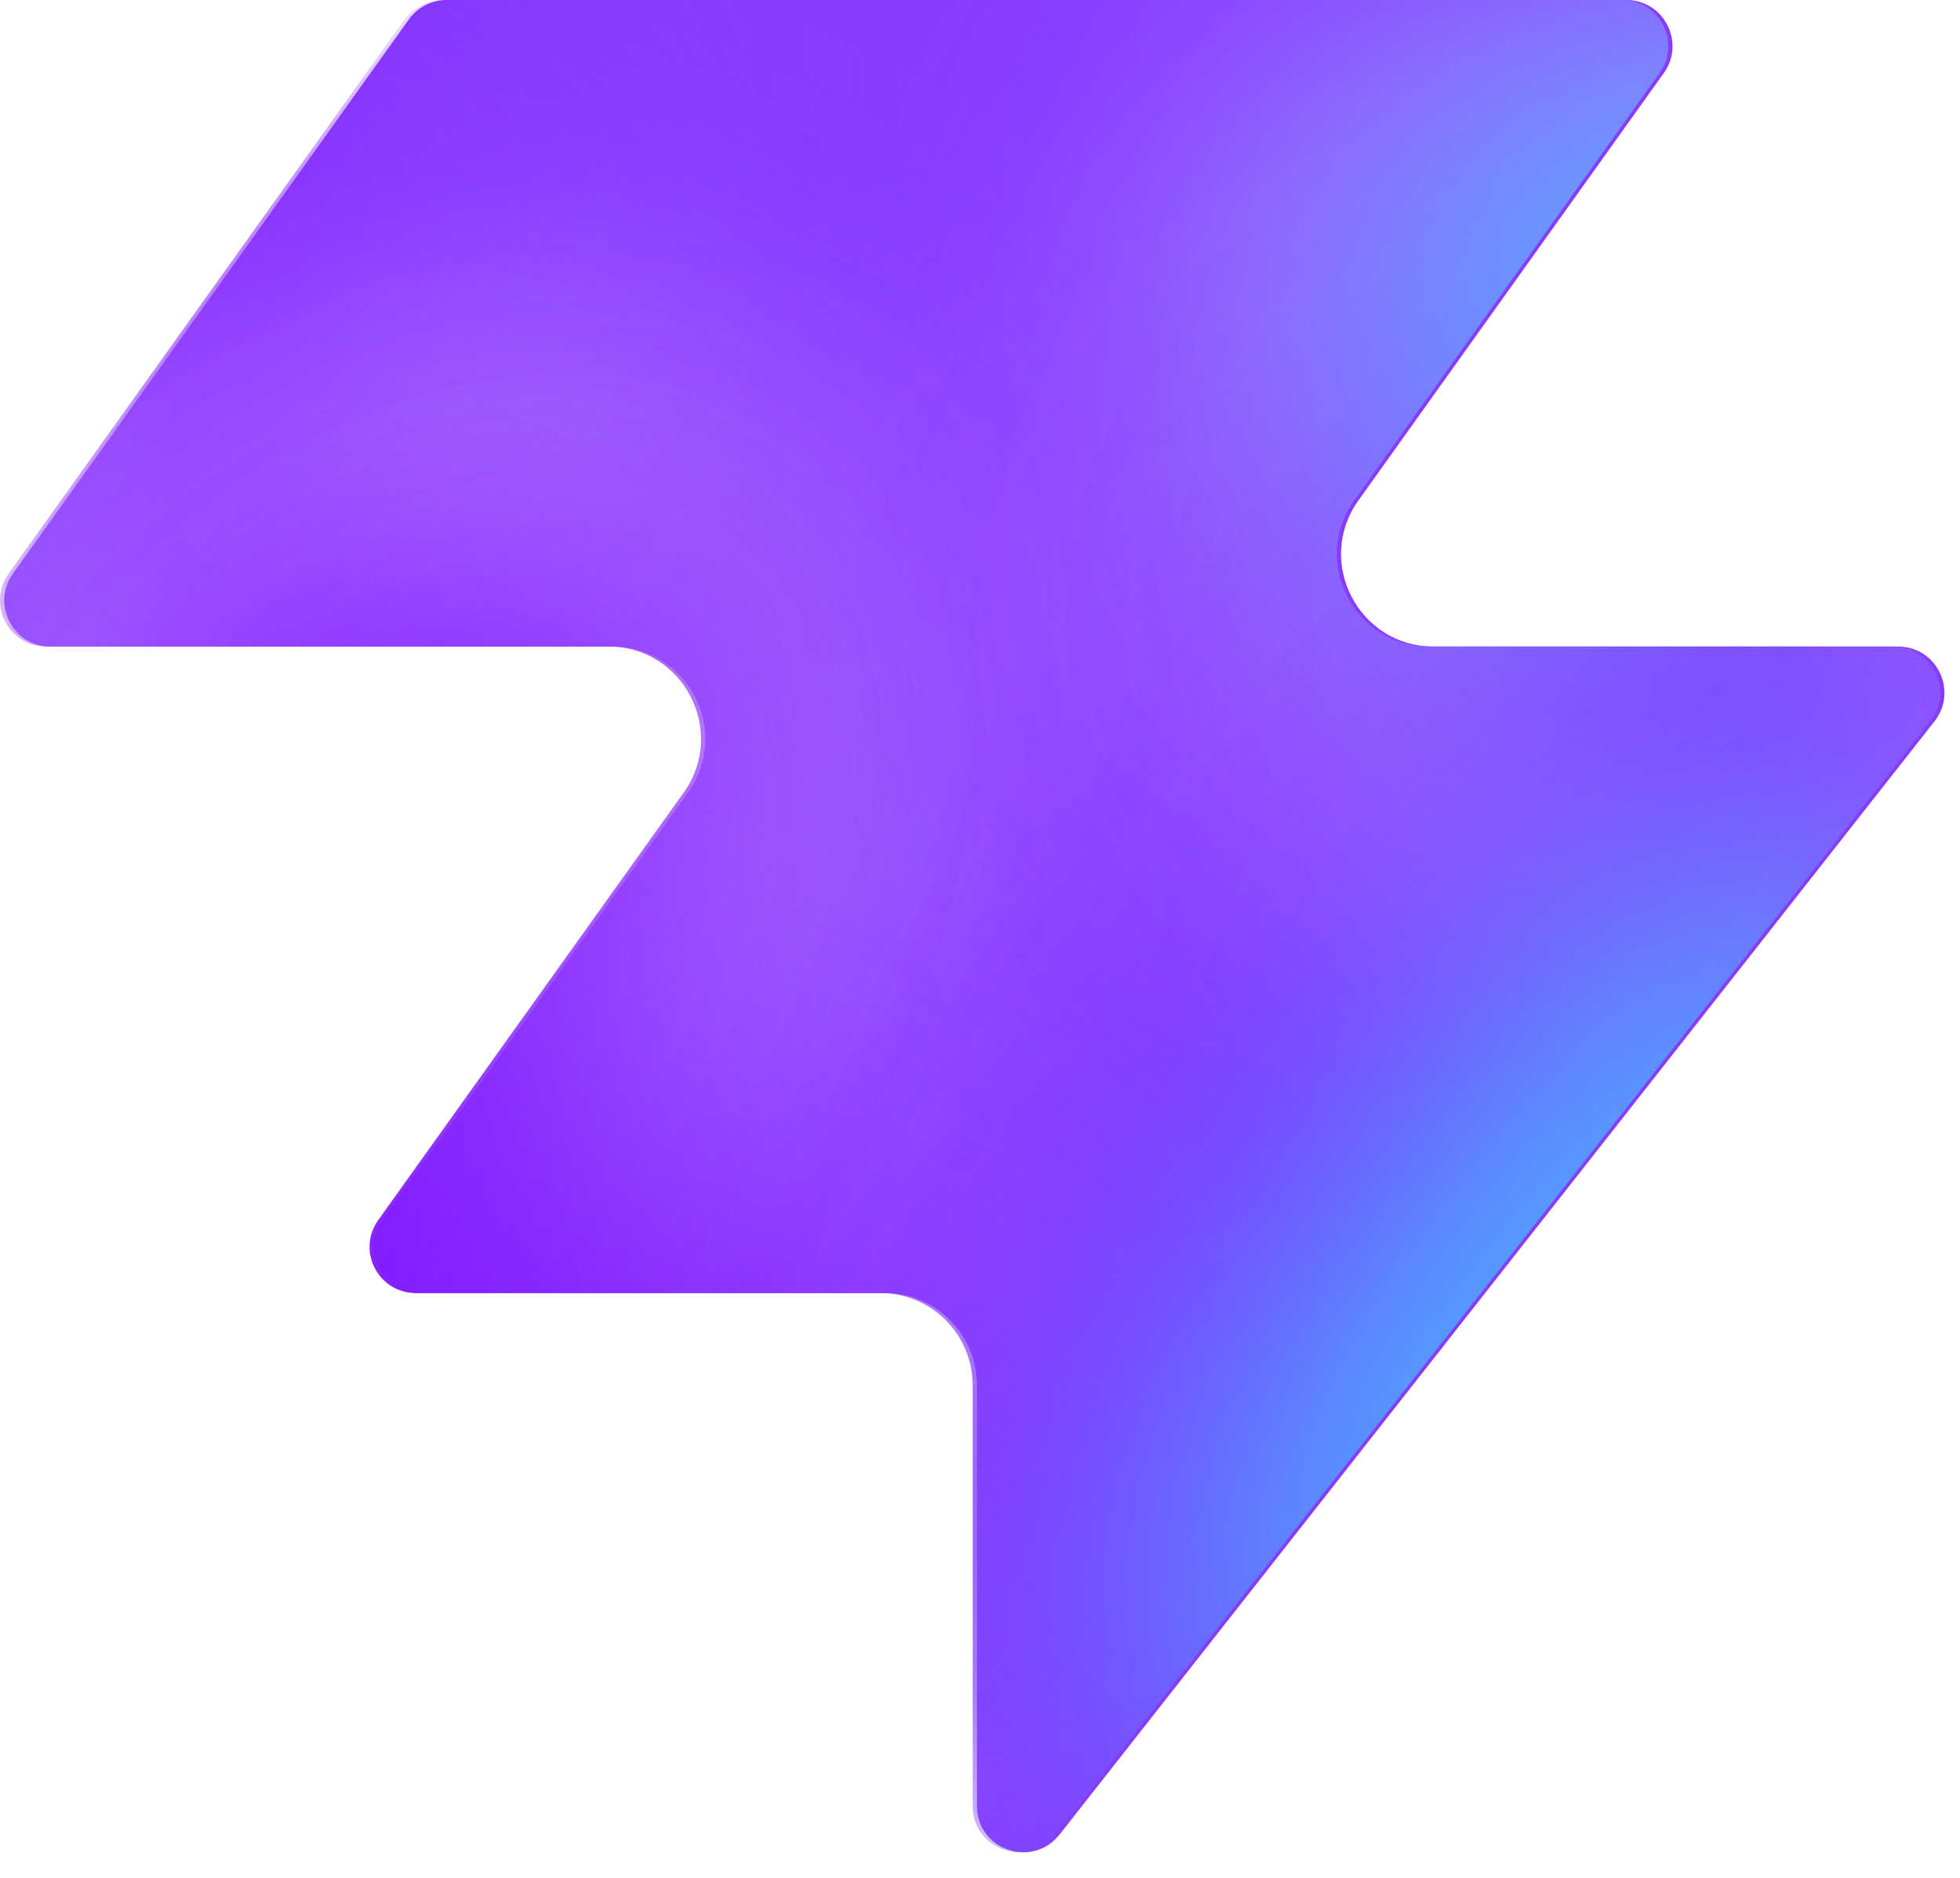
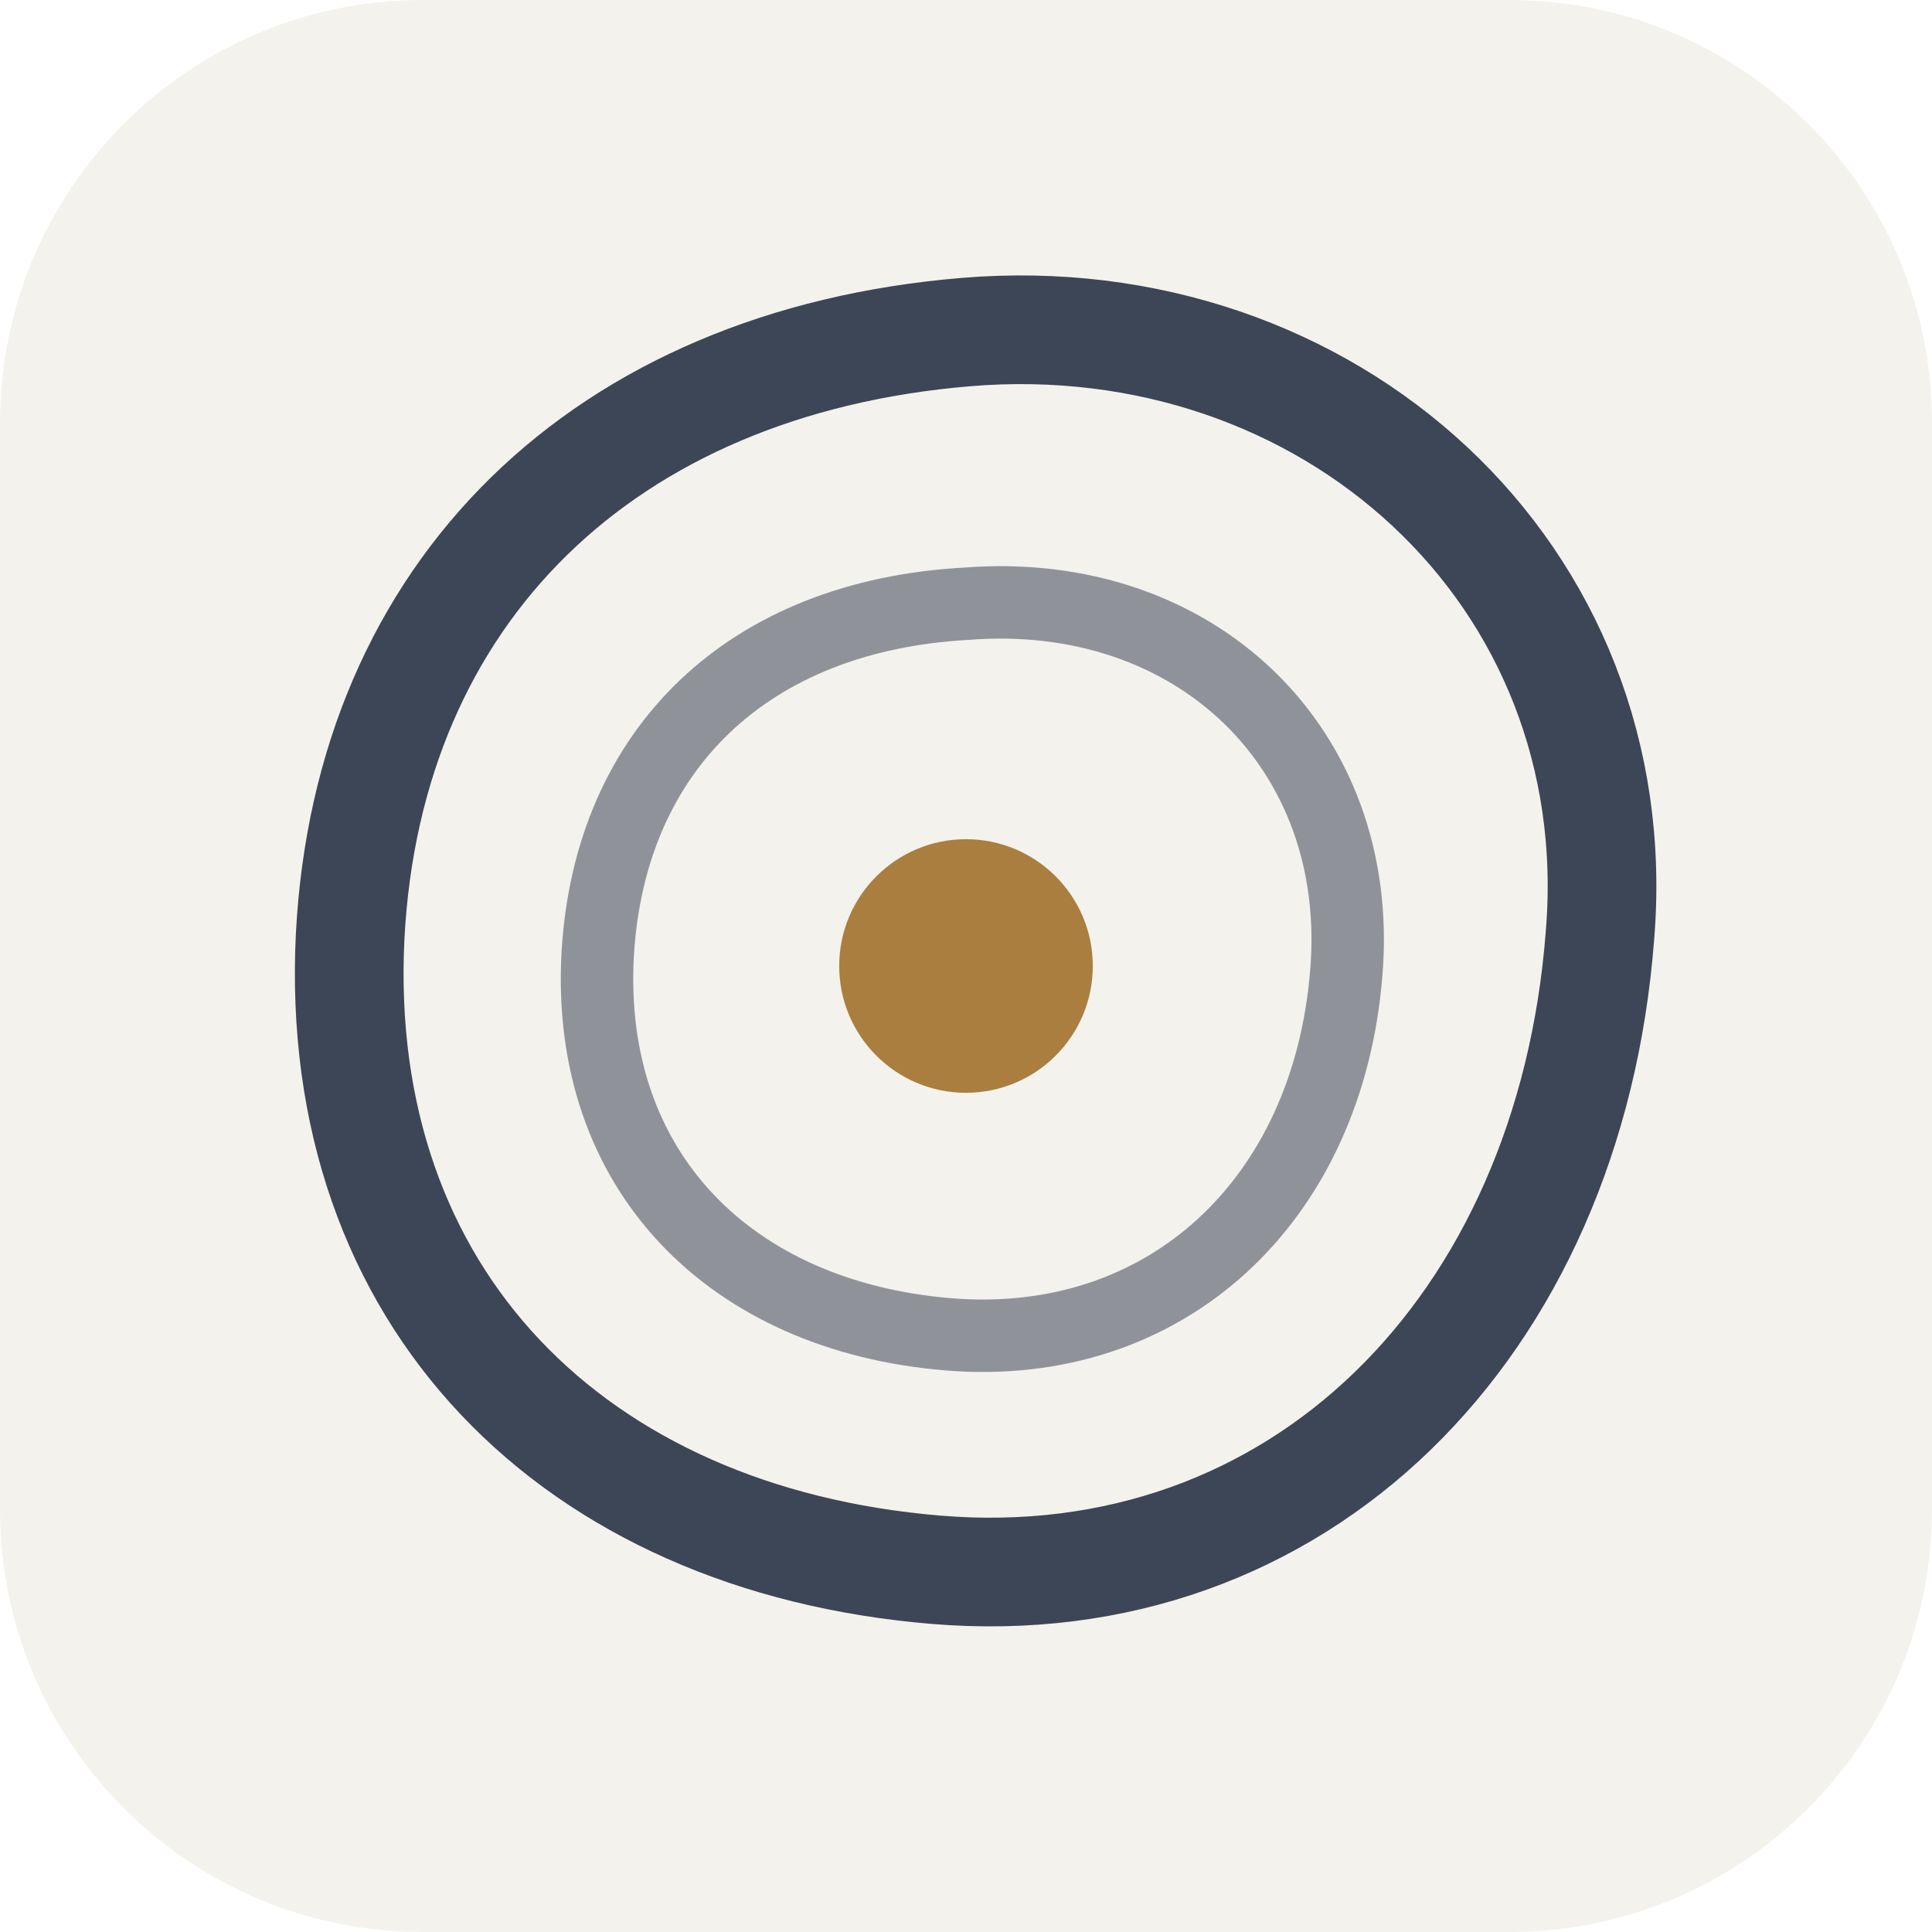
- <svg xmlns="http://www.w3.org/2000/svg" width="48" height="46" fill="none" viewBox="0 0 48 46">
-   <path fill="#863bff" d="M25.946 44.938c-.664.845-2.021.375-2.021-.698V33.937a2.26 2.26 0 0 0-2.262-2.262H10.287c-.92 0-1.456-1.04-.92-1.788l7.48-10.471c1.07-1.497 0-3.578-1.842-3.578H1.237c-.92 0-1.456-1.04-.92-1.788L10.013.474c.214-.297.556-.474.92-.474h28.894c.92 0 1.456 1.04.92 1.788l-7.48 10.471c-1.07 1.498 0 3.579 1.842 3.579h11.377c.943 0 1.473 1.088.89 1.83L25.947 44.94z" style="fill:#863bff;fill:color(display-p3 .525 .23 1);fill-opacity:1" />
-   <mask id="a" width="48" height="46" x="0" y="0" maskUnits="userSpaceOnUse" style="mask-type:alpha">
-     <path fill="#000" d="M25.842 44.938c-.664.844-2.021.375-2.021-.698V33.937a2.26 2.26 0 0 0-2.262-2.262H10.183c-.92 0-1.456-1.04-.92-1.788l7.48-10.471c1.07-1.498 0-3.579-1.842-3.579H1.133c-.92 0-1.456-1.04-.92-1.787L9.91.473c.214-.297.556-.474.92-.474h28.894c.92 0 1.456 1.04.92 1.788l-7.48 10.471c-1.07 1.498 0 3.578 1.842 3.578h11.377c.943 0 1.473 1.088.89 1.832L25.843 44.94z" style="fill:#000;fill-opacity:1" />
-   </mask>
-   <g mask="url(#a)">
-     <g filter="url(#b)">
-       <ellipse cx="5.508" cy="14.704" fill="#ede6ff" rx="5.508" ry="14.704" style="fill:#ede6ff;fill:color(display-p3 .927 .903 1);fill-opacity:1" transform="matrix(.00324 1 1 -.00324 -4.47 31.516)" />
-     </g>
-     <g filter="url(#c)">
-       <ellipse cx="10.399" cy="29.851" fill="#ede6ff" rx="10.399" ry="29.851" style="fill:#ede6ff;fill:color(display-p3 .927 .903 1);fill-opacity:1" transform="matrix(.00324 1 1 -.00324 -39.328 7.883)" />
-     </g>
-     <g filter="url(#d)">
-       <ellipse cx="5.508" cy="30.487" fill="#7e14ff" rx="5.508" ry="30.487" style="fill:#7e14ff;fill:color(display-p3 .492 .077 1);fill-opacity:1" transform="rotate(89.814 -25.913 -14.639)scale(1 -1)" />
-     </g>
-     <g filter="url(#e)">
-       <ellipse cx="5.508" cy="30.599" fill="#7e14ff" rx="5.508" ry="30.599" style="fill:#7e14ff;fill:color(display-p3 .492 .077 1);fill-opacity:1" transform="rotate(89.814 -32.644 -3.334)scale(1 -1)" />
-     </g>
-     <g filter="url(#f)">
-       <ellipse cx="5.508" cy="30.599" fill="#7e14ff" rx="5.508" ry="30.599" style="fill:#7e14ff;fill:color(display-p3 .492 .077 1);fill-opacity:1" transform="matrix(.00324 1 1 -.00324 -34.34 30.47)" />
-     </g>
-     <g filter="url(#g)">
-       <ellipse cx="14.072" cy="22.078" fill="#ede6ff" rx="14.072" ry="22.078" style="fill:#ede6ff;fill:color(display-p3 .927 .903 1);fill-opacity:1" transform="rotate(93.35 24.506 48.493)scale(-1 1)" />
-     </g>
-     <g filter="url(#h)">
-       <ellipse cx="3.47" cy="21.501" fill="#7e14ff" rx="3.47" ry="21.501" style="fill:#7e14ff;fill:color(display-p3 .492 .077 1);fill-opacity:1" transform="rotate(89.009 28.708 47.59)scale(-1 1)" />
-     </g>
-     <g filter="url(#i)">
-       <ellipse cx="3.47" cy="21.501" fill="#7e14ff" rx="3.47" ry="21.501" style="fill:#7e14ff;fill:color(display-p3 .492 .077 1);fill-opacity:1" transform="rotate(89.009 28.708 47.59)scale(-1 1)" />
-     </g>
-     <g filter="url(#j)">
-       <ellipse cx=".387" cy="8.972" fill="#7e14ff" rx="4.407" ry="29.108" style="fill:#7e14ff;fill:color(display-p3 .492 .077 1);fill-opacity:1" transform="rotate(39.51 .387 8.972)" />
-     </g>
-     <g filter="url(#k)">
-       <ellipse cx="47.523" cy="-6.092" fill="#7e14ff" rx="4.407" ry="29.108" style="fill:#7e14ff;fill:color(display-p3 .492 .077 1);fill-opacity:1" transform="rotate(37.892 47.523 -6.092)" />
-     </g>
-     <g filter="url(#l)">
-       <ellipse cx="41.412" cy="6.333" fill="#47bfff" rx="5.971" ry="9.665" style="fill:#47bfff;fill:color(display-p3 .28 .748 1);fill-opacity:1" transform="rotate(37.892 41.412 6.333)" />
-     </g>
-     <g filter="url(#m)">
-       <ellipse cx="-1.879" cy="38.332" fill="#7e14ff" rx="4.407" ry="29.108" style="fill:#7e14ff;fill:color(display-p3 .492 .077 1);fill-opacity:1" transform="rotate(37.892 -1.88 38.332)" />
-     </g>
-     <g filter="url(#n)">
-       <ellipse cx="-1.879" cy="38.332" fill="#7e14ff" rx="4.407" ry="29.108" style="fill:#7e14ff;fill:color(display-p3 .492 .077 1);fill-opacity:1" transform="rotate(37.892 -1.88 38.332)" />
-     </g>
-     <g filter="url(#o)">
-       <ellipse cx="35.651" cy="29.907" fill="#7e14ff" rx="4.407" ry="29.108" style="fill:#7e14ff;fill:color(display-p3 .492 .077 1);fill-opacity:1" transform="rotate(37.892 35.651 29.907)" />
-     </g>
-     <g filter="url(#p)">
-       <ellipse cx="38.418" cy="32.4" fill="#47bfff" rx="5.971" ry="15.297" style="fill:#47bfff;fill:color(display-p3 .28 .748 1);fill-opacity:1" transform="rotate(37.892 38.418 32.4)" />
-     </g>
-   </g>
-   <defs>
-     <filter id="b" width="60.045" height="41.654" x="-19.77" y="16.149" color-interpolation-filters="sRGB" filterUnits="userSpaceOnUse">
-       <feFlood flood-opacity="0" result="BackgroundImageFix" />
-       <feBlend in="SourceGraphic" in2="BackgroundImageFix" result="shape" />
-       <feGaussianBlur result="effect1_foregroundBlur_2002_17158" stdDeviation="7.659" />
-     </filter>
-     <filter id="c" width="90.34" height="51.437" x="-54.613" y="-7.533" color-interpolation-filters="sRGB" filterUnits="userSpaceOnUse">
-       <feFlood flood-opacity="0" result="BackgroundImageFix" />
-       <feBlend in="SourceGraphic" in2="BackgroundImageFix" result="shape" />
-       <feGaussianBlur result="effect1_foregroundBlur_2002_17158" stdDeviation="7.659" />
-     </filter>
-     <filter id="d" width="79.355" height="29.4" x="-49.64" y="2.03" color-interpolation-filters="sRGB" filterUnits="userSpaceOnUse">
-       <feFlood flood-opacity="0" result="BackgroundImageFix" />
-       <feBlend in="SourceGraphic" in2="BackgroundImageFix" result="shape" />
-       <feGaussianBlur result="effect1_foregroundBlur_2002_17158" stdDeviation="4.596" />
-     </filter>
-     <filter id="e" width="79.579" height="29.4" x="-45.045" y="20.029" color-interpolation-filters="sRGB" filterUnits="userSpaceOnUse">
-       <feFlood flood-opacity="0" result="BackgroundImageFix" />
-       <feBlend in="SourceGraphic" in2="BackgroundImageFix" result="shape" />
-       <feGaussianBlur result="effect1_foregroundBlur_2002_17158" stdDeviation="4.596" />
-     </filter>
-     <filter id="f" width="79.579" height="29.4" x="-43.513" y="21.178" color-interpolation-filters="sRGB" filterUnits="userSpaceOnUse">
-       <feFlood flood-opacity="0" result="BackgroundImageFix" />
-       <feBlend in="SourceGraphic" in2="BackgroundImageFix" result="shape" />
-       <feGaussianBlur result="effect1_foregroundBlur_2002_17158" stdDeviation="4.596" />
-     </filter>
-     <filter id="g" width="74.749" height="58.852" x="15.756" y="-17.901" color-interpolation-filters="sRGB" filterUnits="userSpaceOnUse">
-       <feFlood flood-opacity="0" result="BackgroundImageFix" />
-       <feBlend in="SourceGraphic" in2="BackgroundImageFix" result="shape" />
-       <feGaussianBlur result="effect1_foregroundBlur_2002_17158" stdDeviation="7.659" />
-     </filter>
-     <filter id="h" width="61.377" height="25.362" x="23.548" y="2.284" color-interpolation-filters="sRGB" filterUnits="userSpaceOnUse">
-       <feFlood flood-opacity="0" result="BackgroundImageFix" />
-       <feBlend in="SourceGraphic" in2="BackgroundImageFix" result="shape" />
-       <feGaussianBlur result="effect1_foregroundBlur_2002_17158" stdDeviation="4.596" />
-     </filter>
-     <filter id="i" width="61.377" height="25.362" x="23.548" y="2.284" color-interpolation-filters="sRGB" filterUnits="userSpaceOnUse">
-       <feFlood flood-opacity="0" result="BackgroundImageFix" />
-       <feBlend in="SourceGraphic" in2="BackgroundImageFix" result="shape" />
-       <feGaussianBlur result="effect1_foregroundBlur_2002_17158" stdDeviation="4.596" />
-     </filter>
-     <filter id="j" width="56.045" height="63.649" x="-27.636" y="-22.853" color-interpolation-filters="sRGB" filterUnits="userSpaceOnUse">
-       <feFlood flood-opacity="0" result="BackgroundImageFix" />
-       <feBlend in="SourceGraphic" in2="BackgroundImageFix" result="shape" />
-       <feGaussianBlur result="effect1_foregroundBlur_2002_17158" stdDeviation="4.596" />
-     </filter>
-     <filter id="k" width="54.814" height="64.646" x="20.116" y="-38.415" color-interpolation-filters="sRGB" filterUnits="userSpaceOnUse">
-       <feFlood flood-opacity="0" result="BackgroundImageFix" />
-       <feBlend in="SourceGraphic" in2="BackgroundImageFix" result="shape" />
-       <feGaussianBlur result="effect1_foregroundBlur_2002_17158" stdDeviation="4.596" />
-     </filter>
-     <filter id="l" width="33.541" height="35.313" x="24.641" y="-11.323" color-interpolation-filters="sRGB" filterUnits="userSpaceOnUse">
-       <feFlood flood-opacity="0" result="BackgroundImageFix" />
-       <feBlend in="SourceGraphic" in2="BackgroundImageFix" result="shape" />
-       <feGaussianBlur result="effect1_foregroundBlur_2002_17158" stdDeviation="4.596" />
-     </filter>
-     <filter id="m" width="54.814" height="64.646" x="-29.286" y="6.009" color-interpolation-filters="sRGB" filterUnits="userSpaceOnUse">
-       <feFlood flood-opacity="0" result="BackgroundImageFix" />
-       <feBlend in="SourceGraphic" in2="BackgroundImageFix" result="shape" />
-       <feGaussianBlur result="effect1_foregroundBlur_2002_17158" stdDeviation="4.596" />
-     </filter>
-     <filter id="n" width="54.814" height="64.646" x="-29.286" y="6.009" color-interpolation-filters="sRGB" filterUnits="userSpaceOnUse">
-       <feFlood flood-opacity="0" result="BackgroundImageFix" />
-       <feBlend in="SourceGraphic" in2="BackgroundImageFix" result="shape" />
-       <feGaussianBlur result="effect1_foregroundBlur_2002_17158" stdDeviation="4.596" />
-     </filter>
-     <filter id="o" width="54.814" height="64.646" x="8.244" y="-2.416" color-interpolation-filters="sRGB" filterUnits="userSpaceOnUse">
-       <feFlood flood-opacity="0" result="BackgroundImageFix" />
-       <feBlend in="SourceGraphic" in2="BackgroundImageFix" result="shape" />
-       <feGaussianBlur result="effect1_foregroundBlur_2002_17158" stdDeviation="4.596" />
-     </filter>
-     <filter id="p" width="39.409" height="43.623" x="18.713" y="10.588" color-interpolation-filters="sRGB" filterUnits="userSpaceOnUse">
-       <feFlood flood-opacity="0" result="BackgroundImageFix" />
-       <feBlend in="SourceGraphic" in2="BackgroundImageFix" result="shape" />
-       <feGaussianBlur result="effect1_foregroundBlur_2002_17158" stdDeviation="4.596" />
-     </filter>
-   </defs>
+ <svg xmlns="http://www.w3.org/2000/svg" viewBox="0 0 32 32">
+   <rect width="32" height="32" rx="7" fill="#f4f2ec" />
+   <path d="M16 5.5 C22 5 27 9.5 26.5 15.5 C26 22 21.5 26.5 15.5 26 C9.5 25.5 5.5 21.5 5.8 15.5 C6.1 9.8 10 6 16 5.5 Z" fill="none" stroke="#3c4656" stroke-width="1.8" />
+   <path d="M16 10 C19.8 9.7 22.6 12.4 22.3 16.1 C22 19.9 19.3 22.4 15.7 22.1 C12.1 21.8 9.7 19.4 9.9 15.8 C10.1 12.4 12.4 10.2 16 10 Z" fill="none" stroke="#3c4656" stroke-width="1.2" opacity="0.55" />
+   <circle cx="16" cy="16" r="2.1" fill="#a97e3f" />
</svg>
